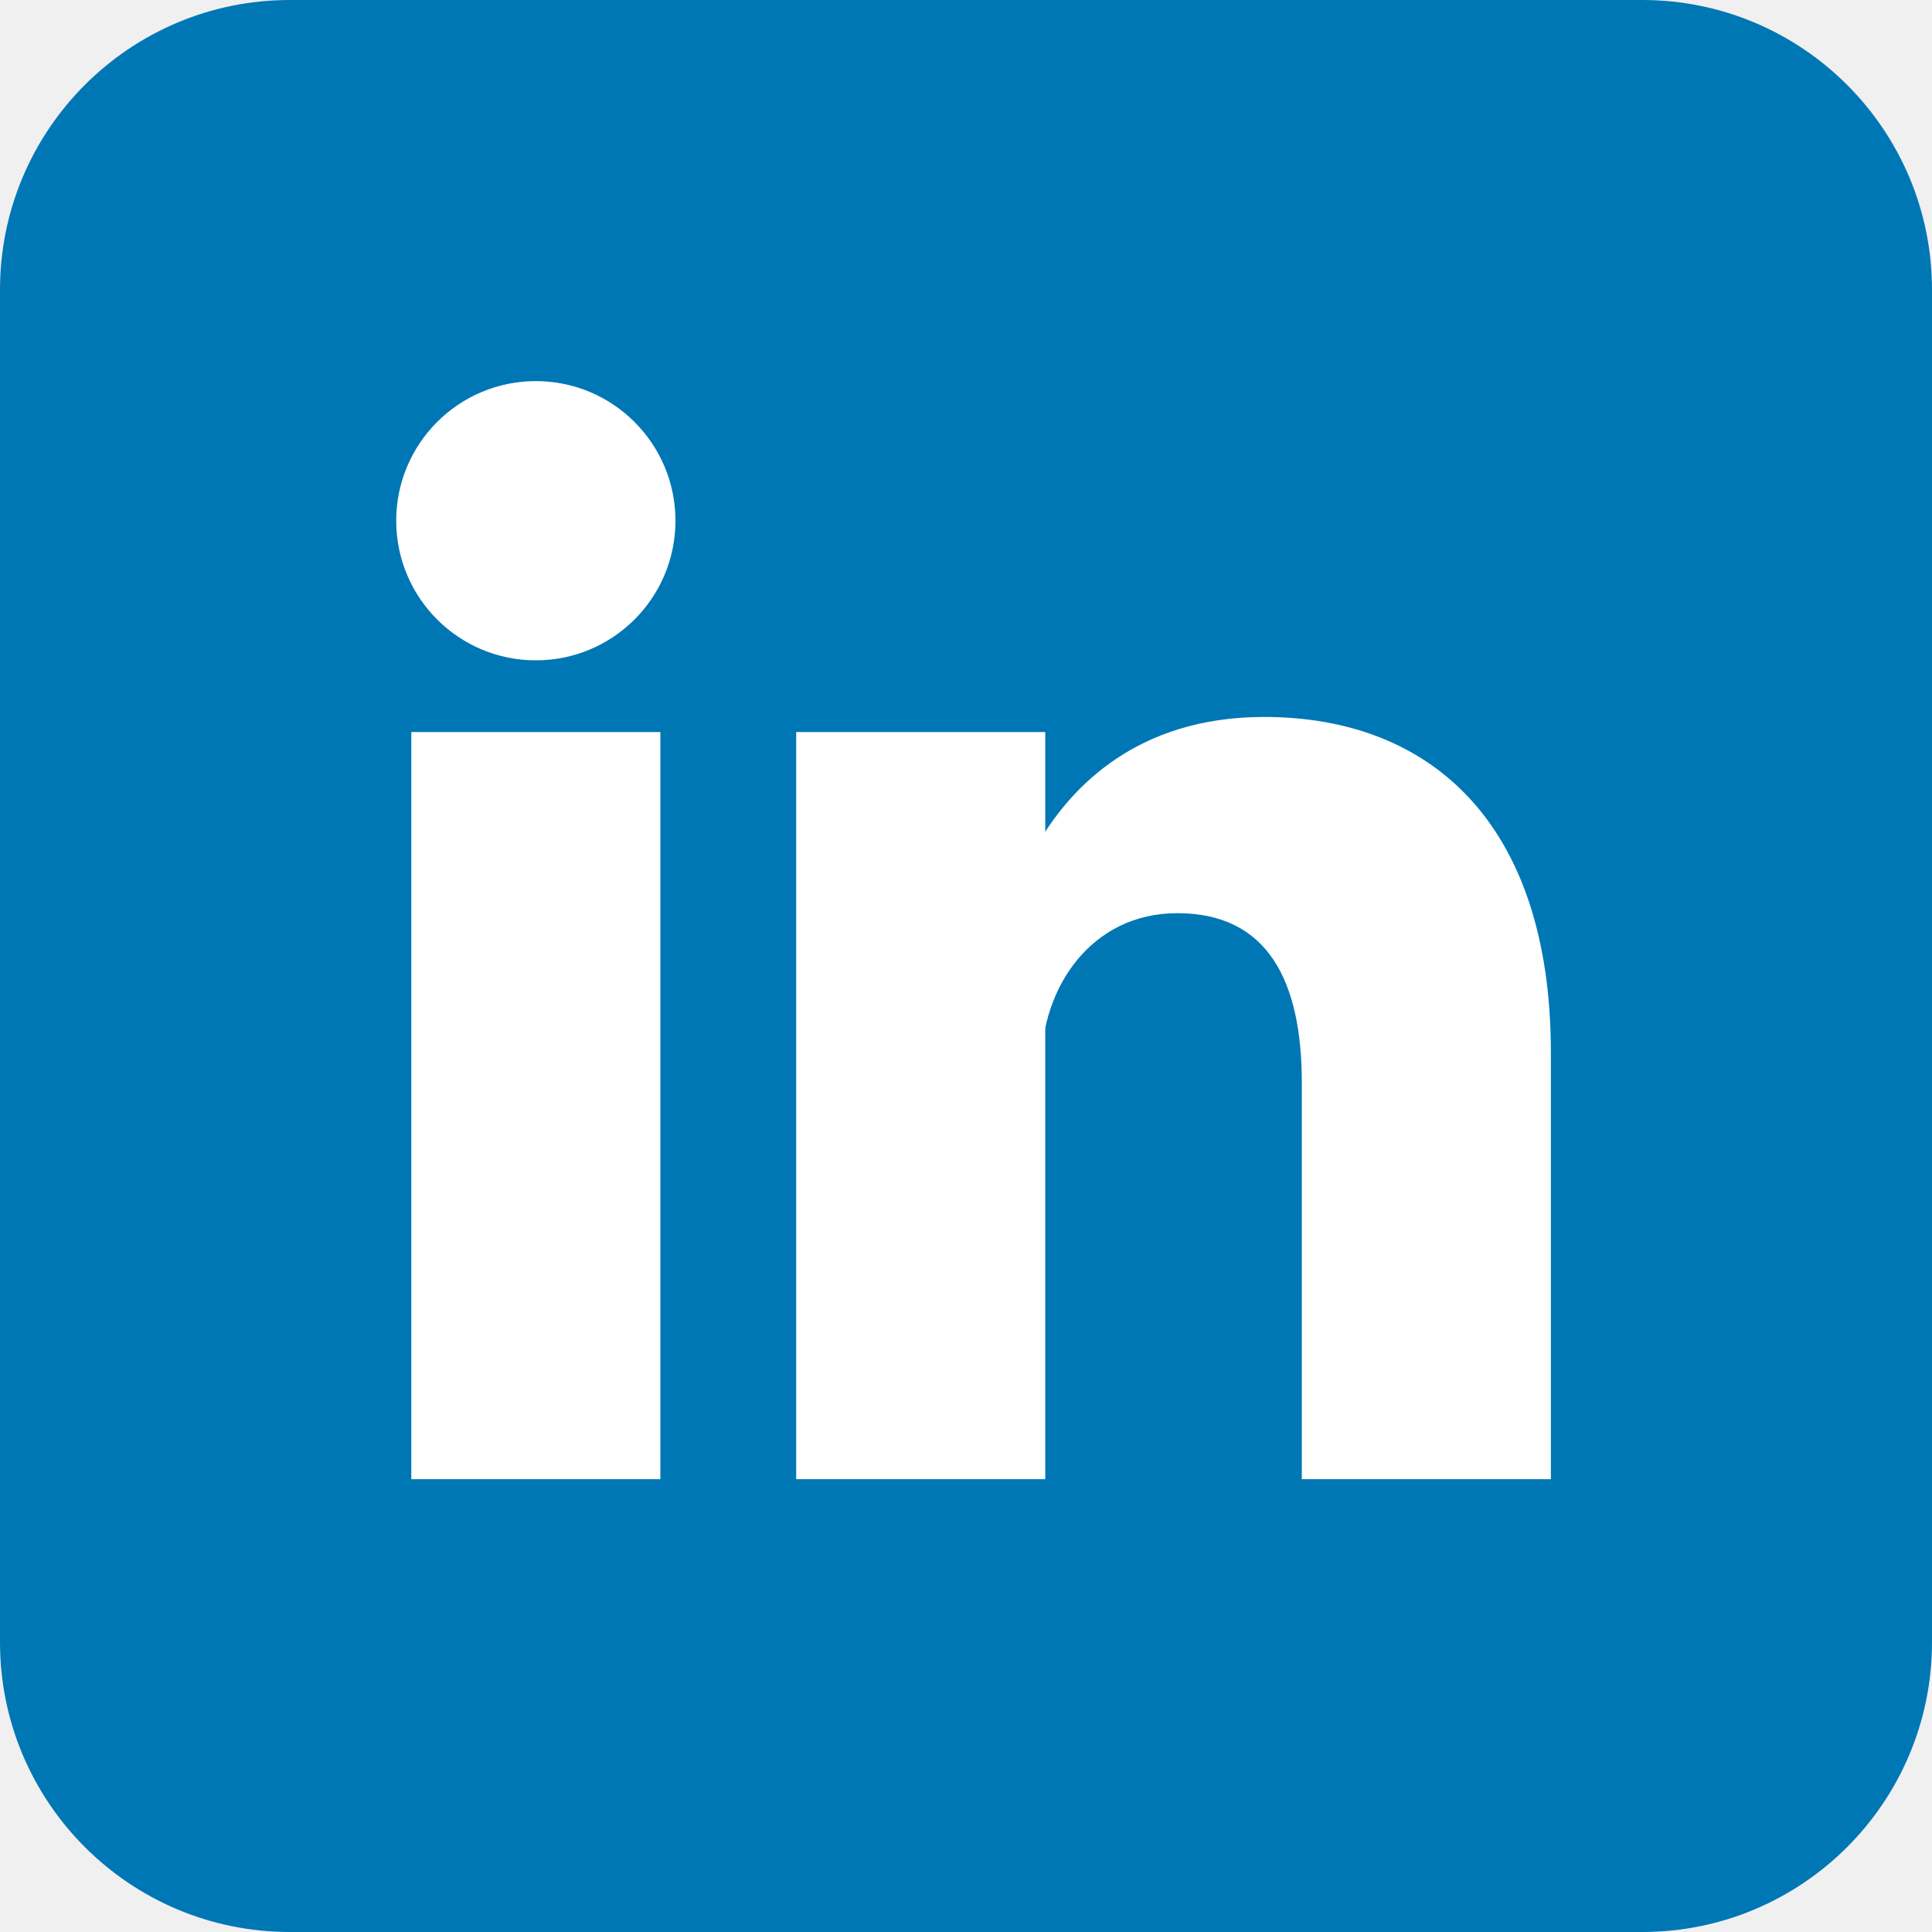
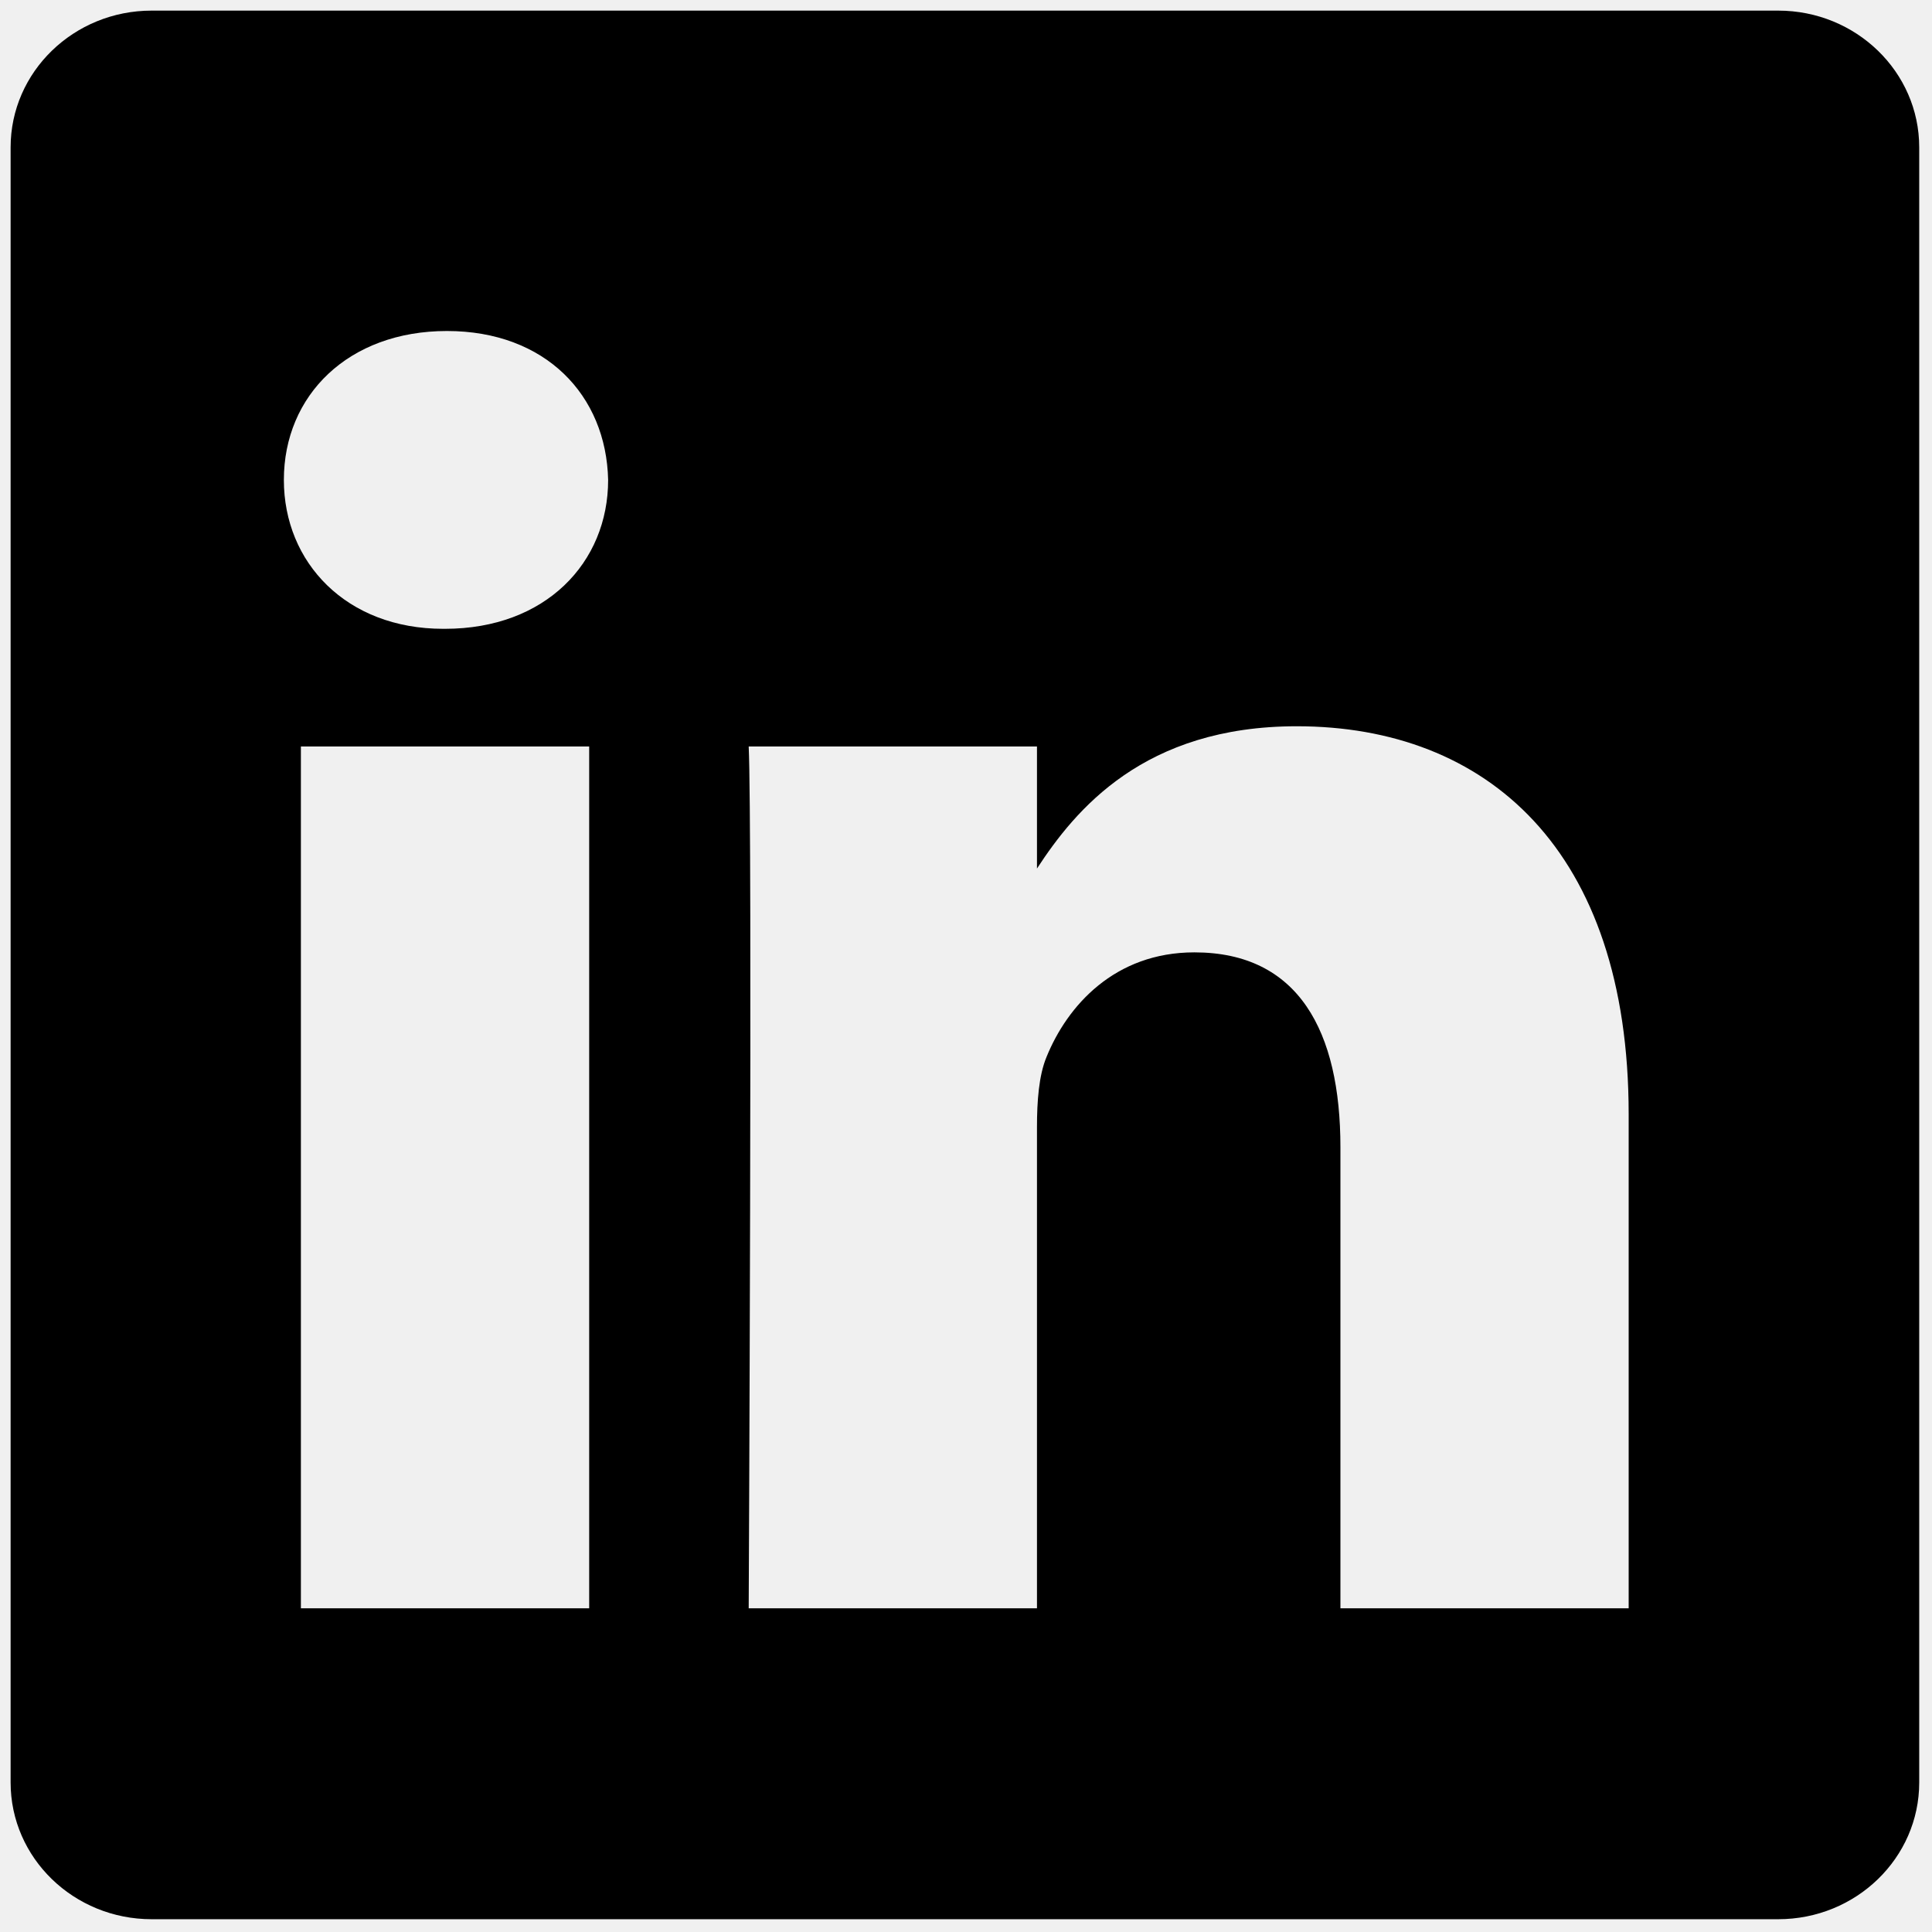
- <svg xmlns="http://www.w3.org/2000/svg" aria-label="LinkedIn" role="img" viewBox="0 0 512 512" fill="#ffffff">
-   <rect width="512" height="512" rx="15%" fill="#0077b5" />
-   <circle cx="142" cy="138" r="37" />
-   <path stroke="#ffffff" stroke-width="66" d="M244 194v198M142 194v198" />
-   <path d="M276 282c0-20 13-40 36-40 24 0 33 18 33 45v105h66V279c0-61-32-89-76-89-34 0-51 19-59 32" />
+ <svg xmlns="http://www.w3.org/2000/svg" version="1.1" width="256" height="256" viewBox="0 0 256 256" xml:space="preserve">
+   <g style="stroke: none; stroke-width: 0; stroke-dasharray: none; stroke-linecap: butt; stroke-linejoin: miter; stroke-miterlimit: 10; fill: none; fill-rule: nonzero; opacity: 1;" transform="translate(1.406593 1.406593) scale(2.81 2.81)">
+     <path d="M 83.349 0 H 6.651 C 2.978 0 0 2.887 0 6.447 v 77.106 C 0 87.114 2.978 90 6.651 90 h 76.698 C 87.022 90 90 87.114 90 83.553 V 6.447 C 90 2.887 87.022 0 83.349 0 z M 27.282 75.339 H 13.688 v -40.64 h 13.594 V 75.339 z M 20.485 29.151 h -0.088 c -4.562 0 -7.512 -3.121 -7.512 -7.021 c 0 -3.988 3.04 -7.022 7.69 -7.022 c 4.651 0 7.513 3.034 7.601 7.022 C 28.176 26.03 25.225 29.151 20.485 29.151 z M 76.299 75.339 H 62.707 V 53.598 c 0 -5.463 -1.968 -9.19 -6.887 -9.19 c -3.756 0 -5.992 2.513 -6.975 4.94 c -0.359 0.868 -0.447 2.081 -0.447 3.296 v 22.695 H 34.804 c 0 0 0.178 -36.826 0 -40.64 h 13.594 v 5.756 c 1.806 -2.769 5.036 -6.709 12.251 -6.709 c 8.944 0 15.65 5.808 15.65 18.291 V 75.339 z" style="stroke: none; stroke-width: 1; stroke-dasharray: none; stroke-linecap: butt; stroke-linejoin: miter; stroke-miterlimit: 10; fill: rgb(0,0,0); fill-rule: nonzero; opacity: 1;" transform=" matrix(1 0 0 1 0 0) " stroke-linecap="round" />
+   </g>
</svg>
